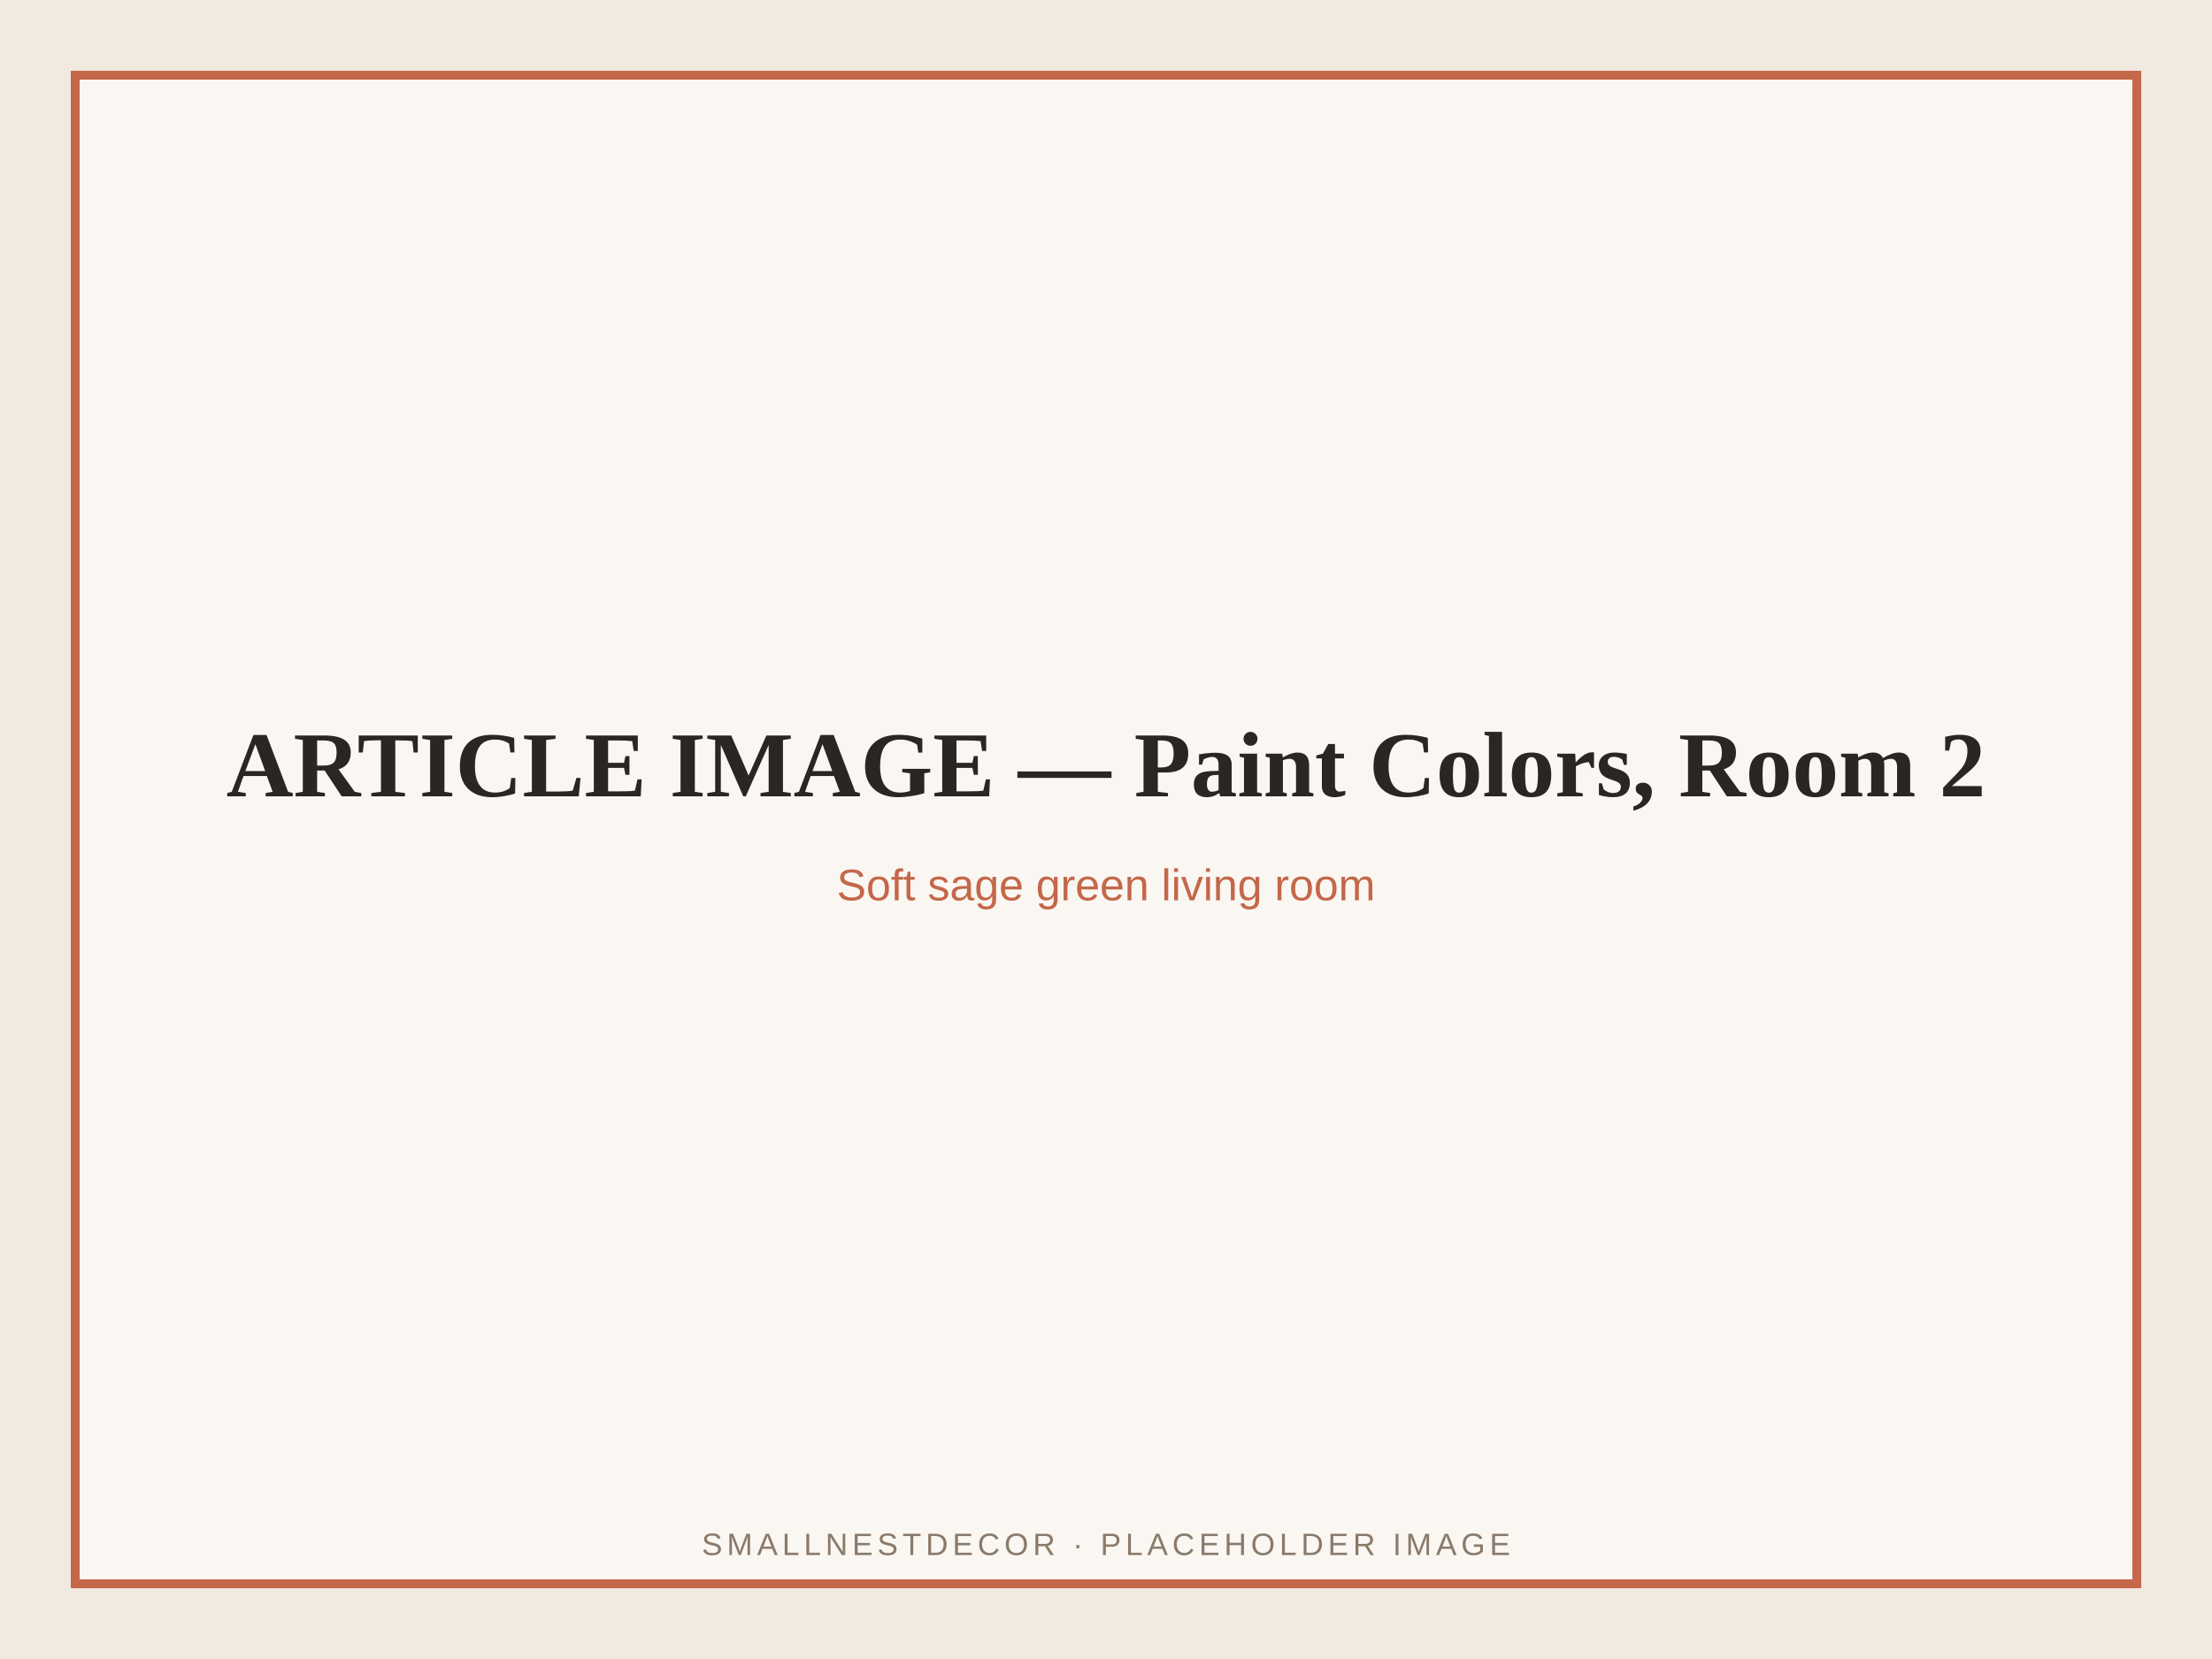
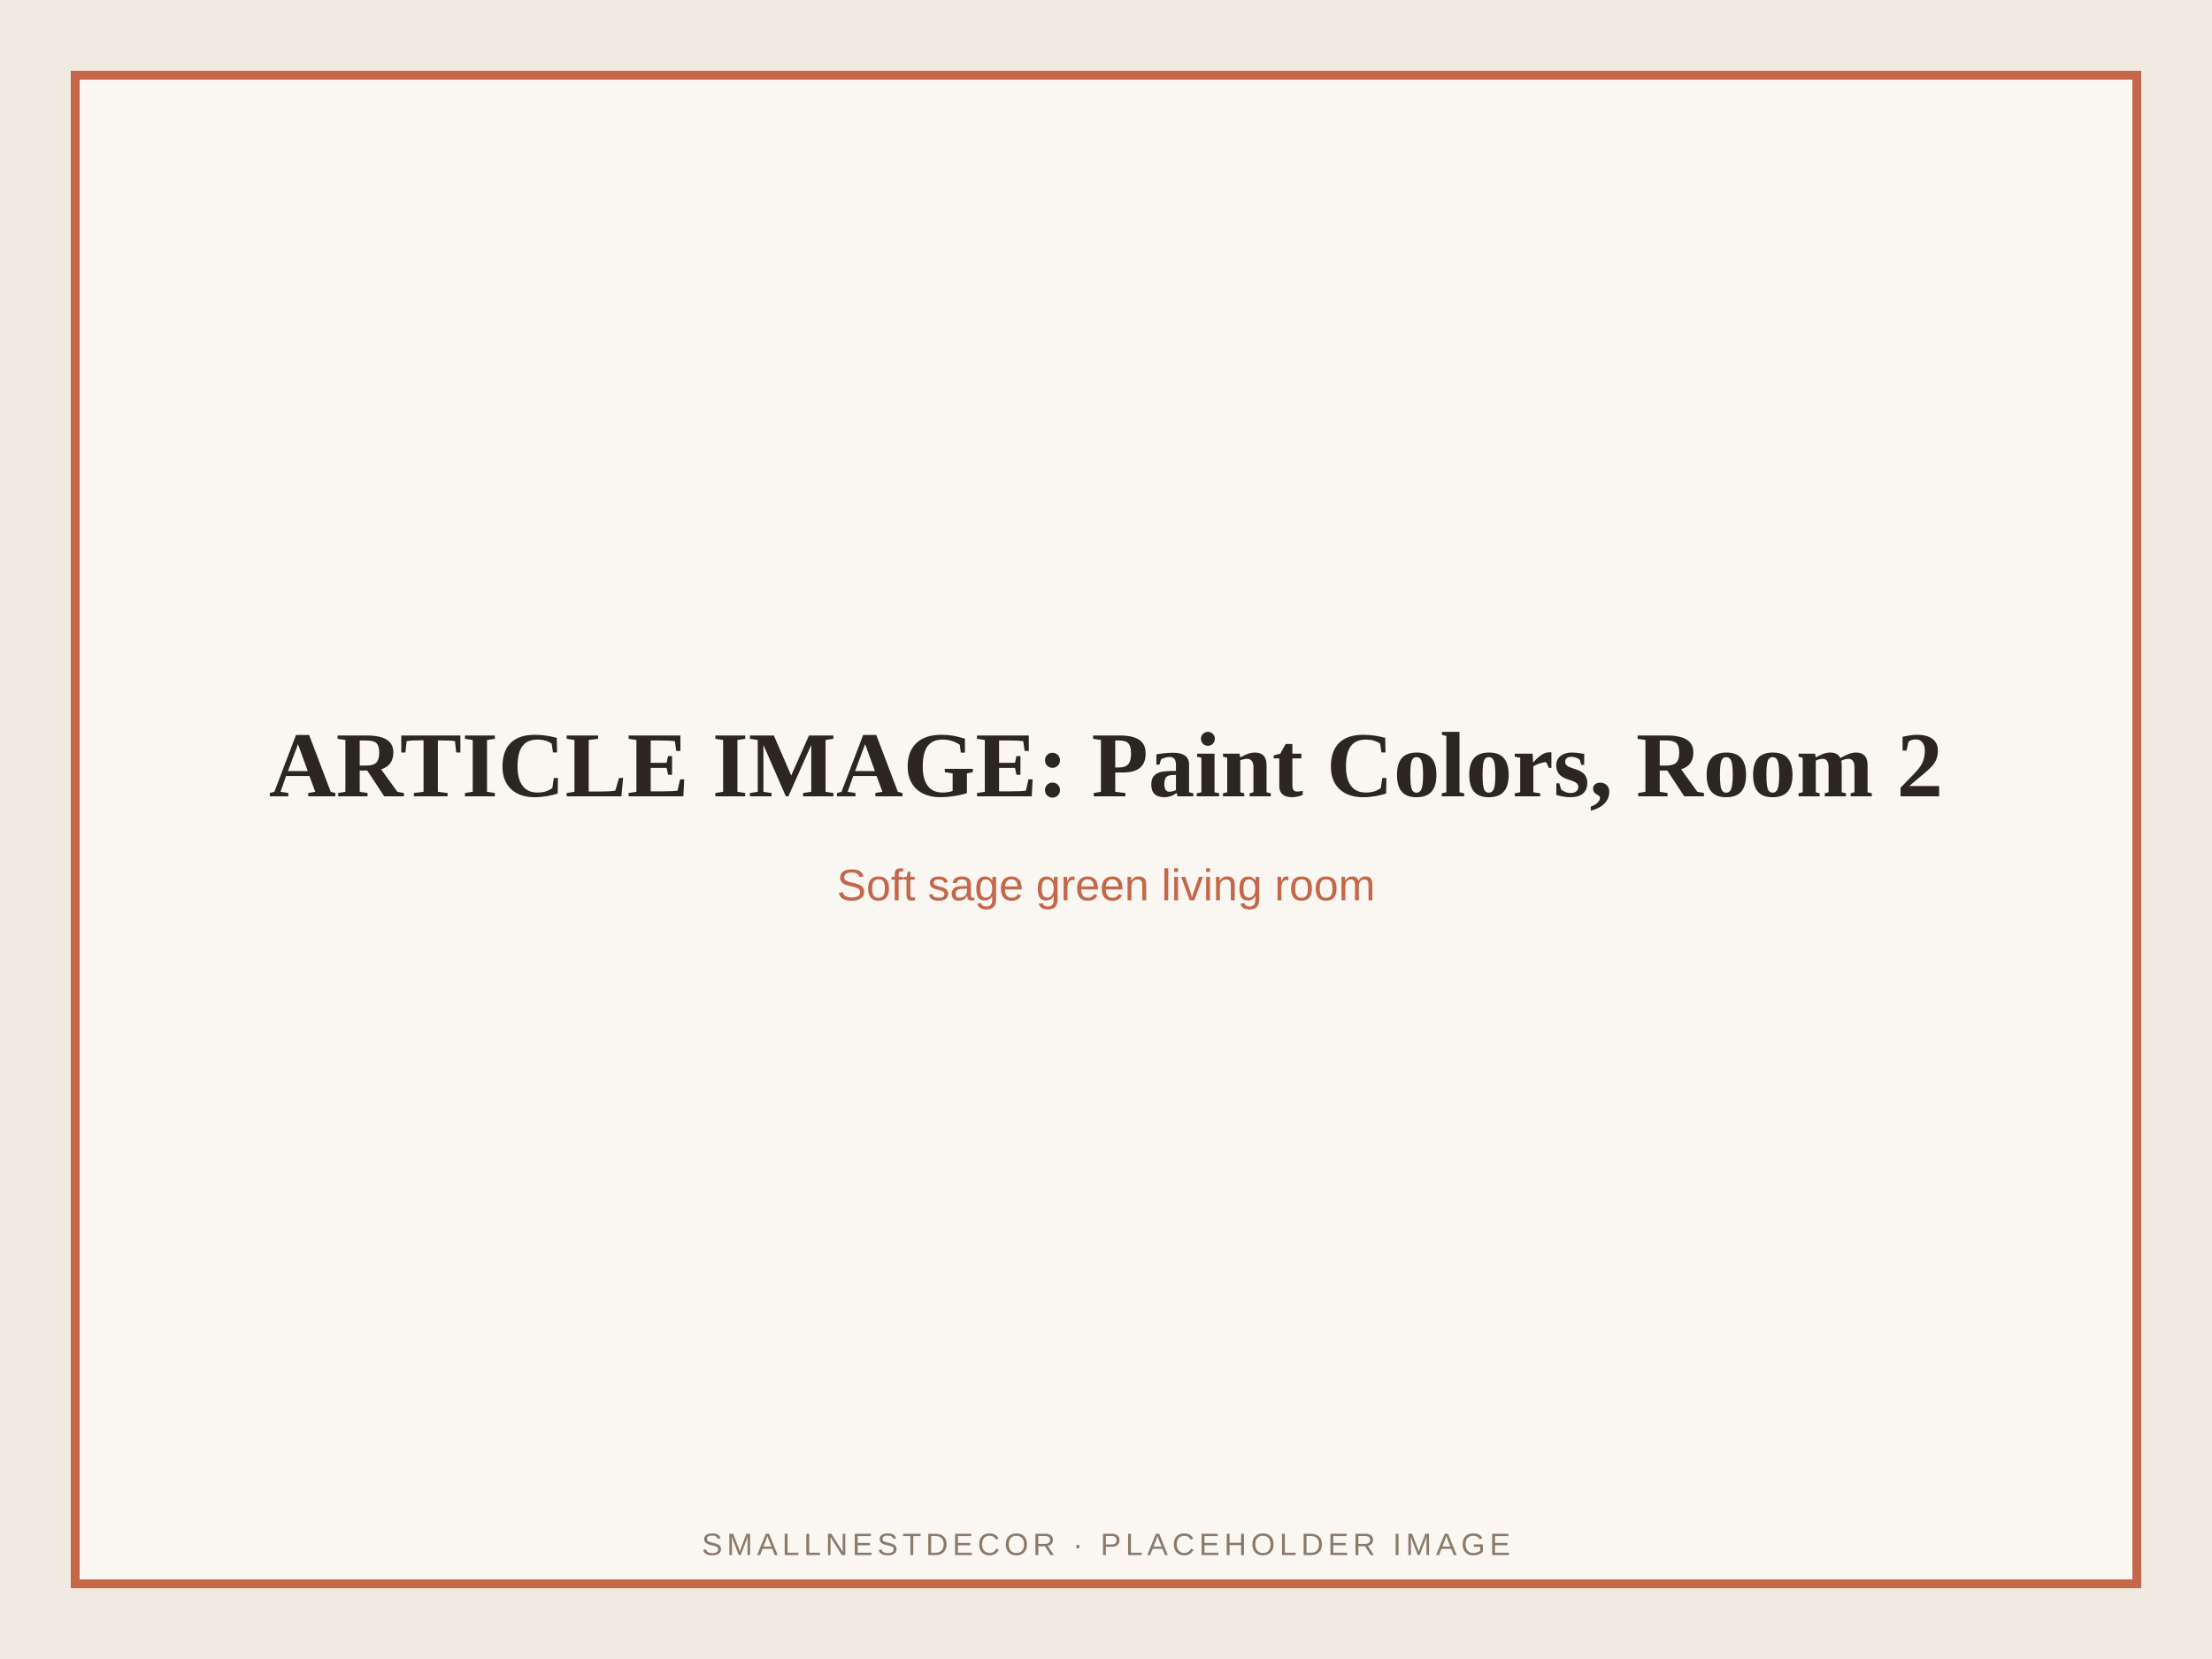
- <svg xmlns="http://www.w3.org/2000/svg" width="1000" height="750" viewBox="0 0 1000 750" role="img" aria-label="ARTICLE IMAGE — Paint Colors, Room 2">
+ <svg xmlns="http://www.w3.org/2000/svg" width="1000" height="750" viewBox="0 0 1000 750" role="img" aria-label="ARTICLE IMAGE: Paint Colors, Room 2">
  <rect width="1000" height="750" fill="#F1EAE0" />
  <rect x="34" y="34" width="932" height="682" fill="#FAF7F2" stroke="#C4674A" stroke-width="4" />
-   <text x="500.0" y="360.0" text-anchor="middle" font-family="Georgia, 'Times New Roman', serif" font-size="42" font-weight="bold" fill="#2B2622">ARTICLE IMAGE — Paint Colors, Room 2</text>
+   <text x="500.0" y="360.0" text-anchor="middle" font-family="Georgia, 'Times New Roman', serif" font-size="42" font-weight="bold" fill="#2B2622">ARTICLE IMAGE: Paint Colors, Room 2</text>
  <text x="500.0" y="407.0" text-anchor="middle" font-family="Arial, Helvetica, sans-serif" font-size="20" fill="#C4674A">Soft sage green living room</text>
  <text x="500.0" y="703" text-anchor="middle" font-family="Arial, Helvetica, sans-serif" font-size="14" letter-spacing="2" fill="#8a7a6a">SMALLNESTDECOR · PLACEHOLDER IMAGE</text>
</svg>
